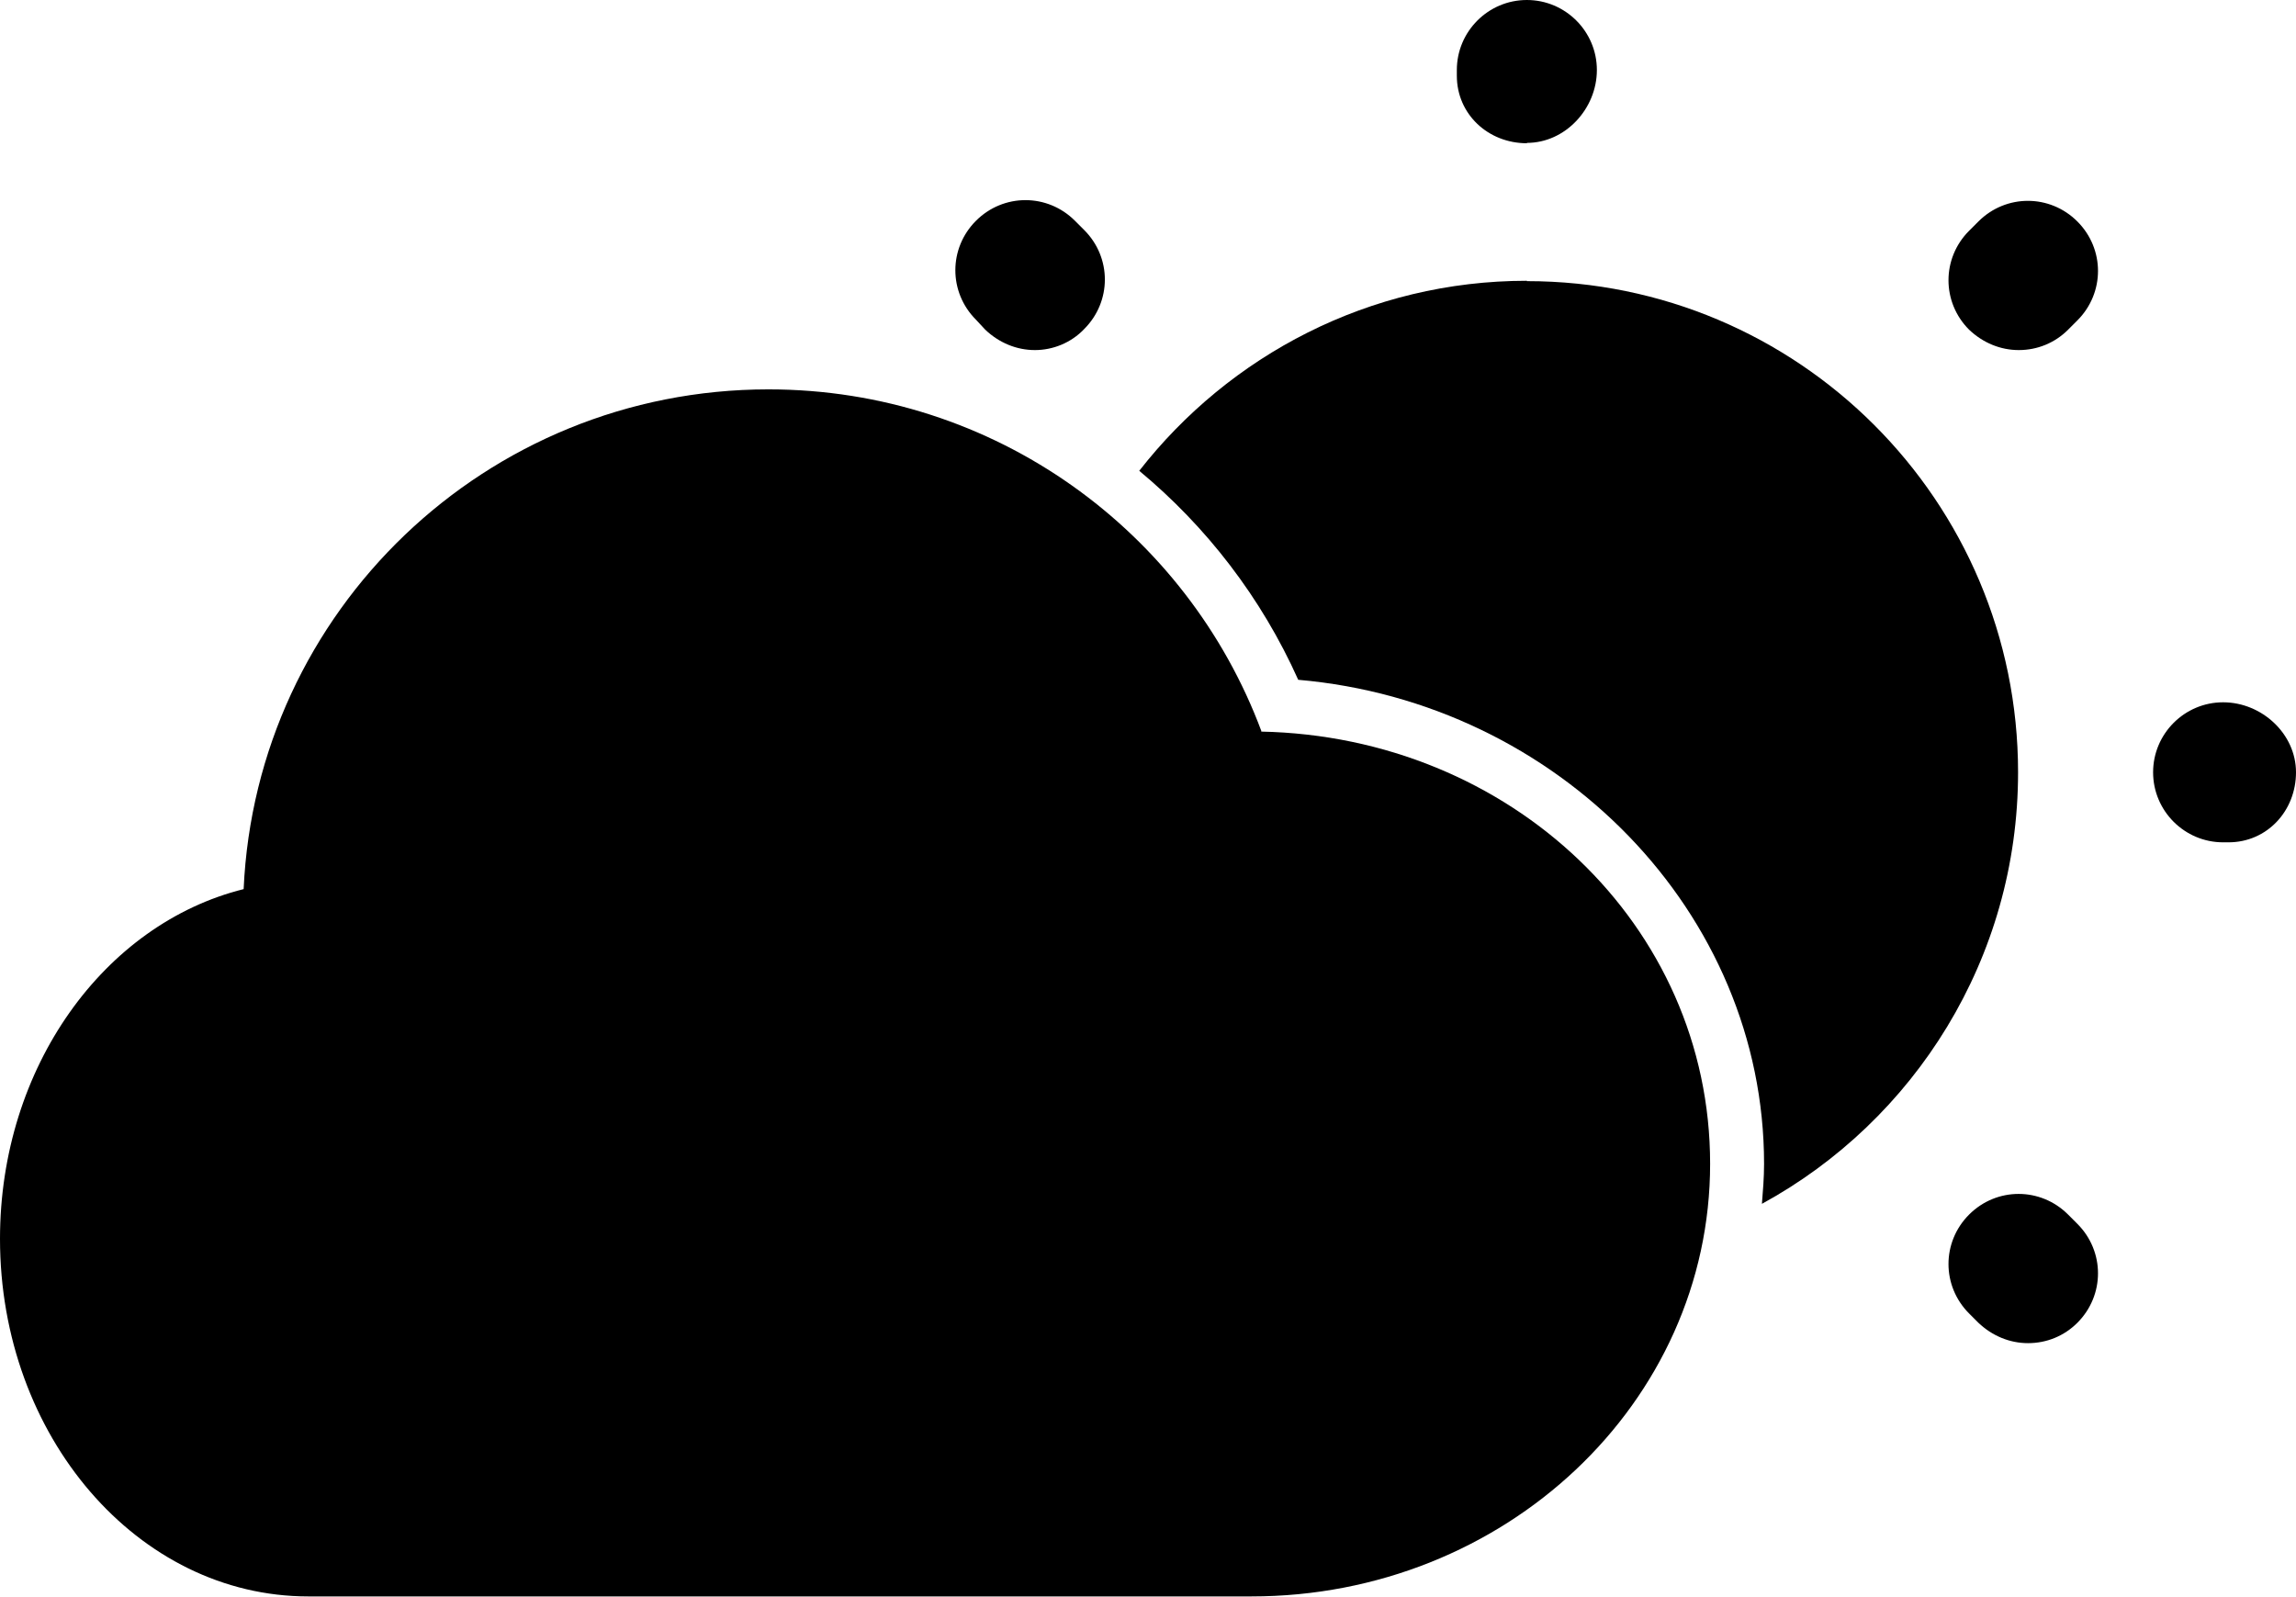
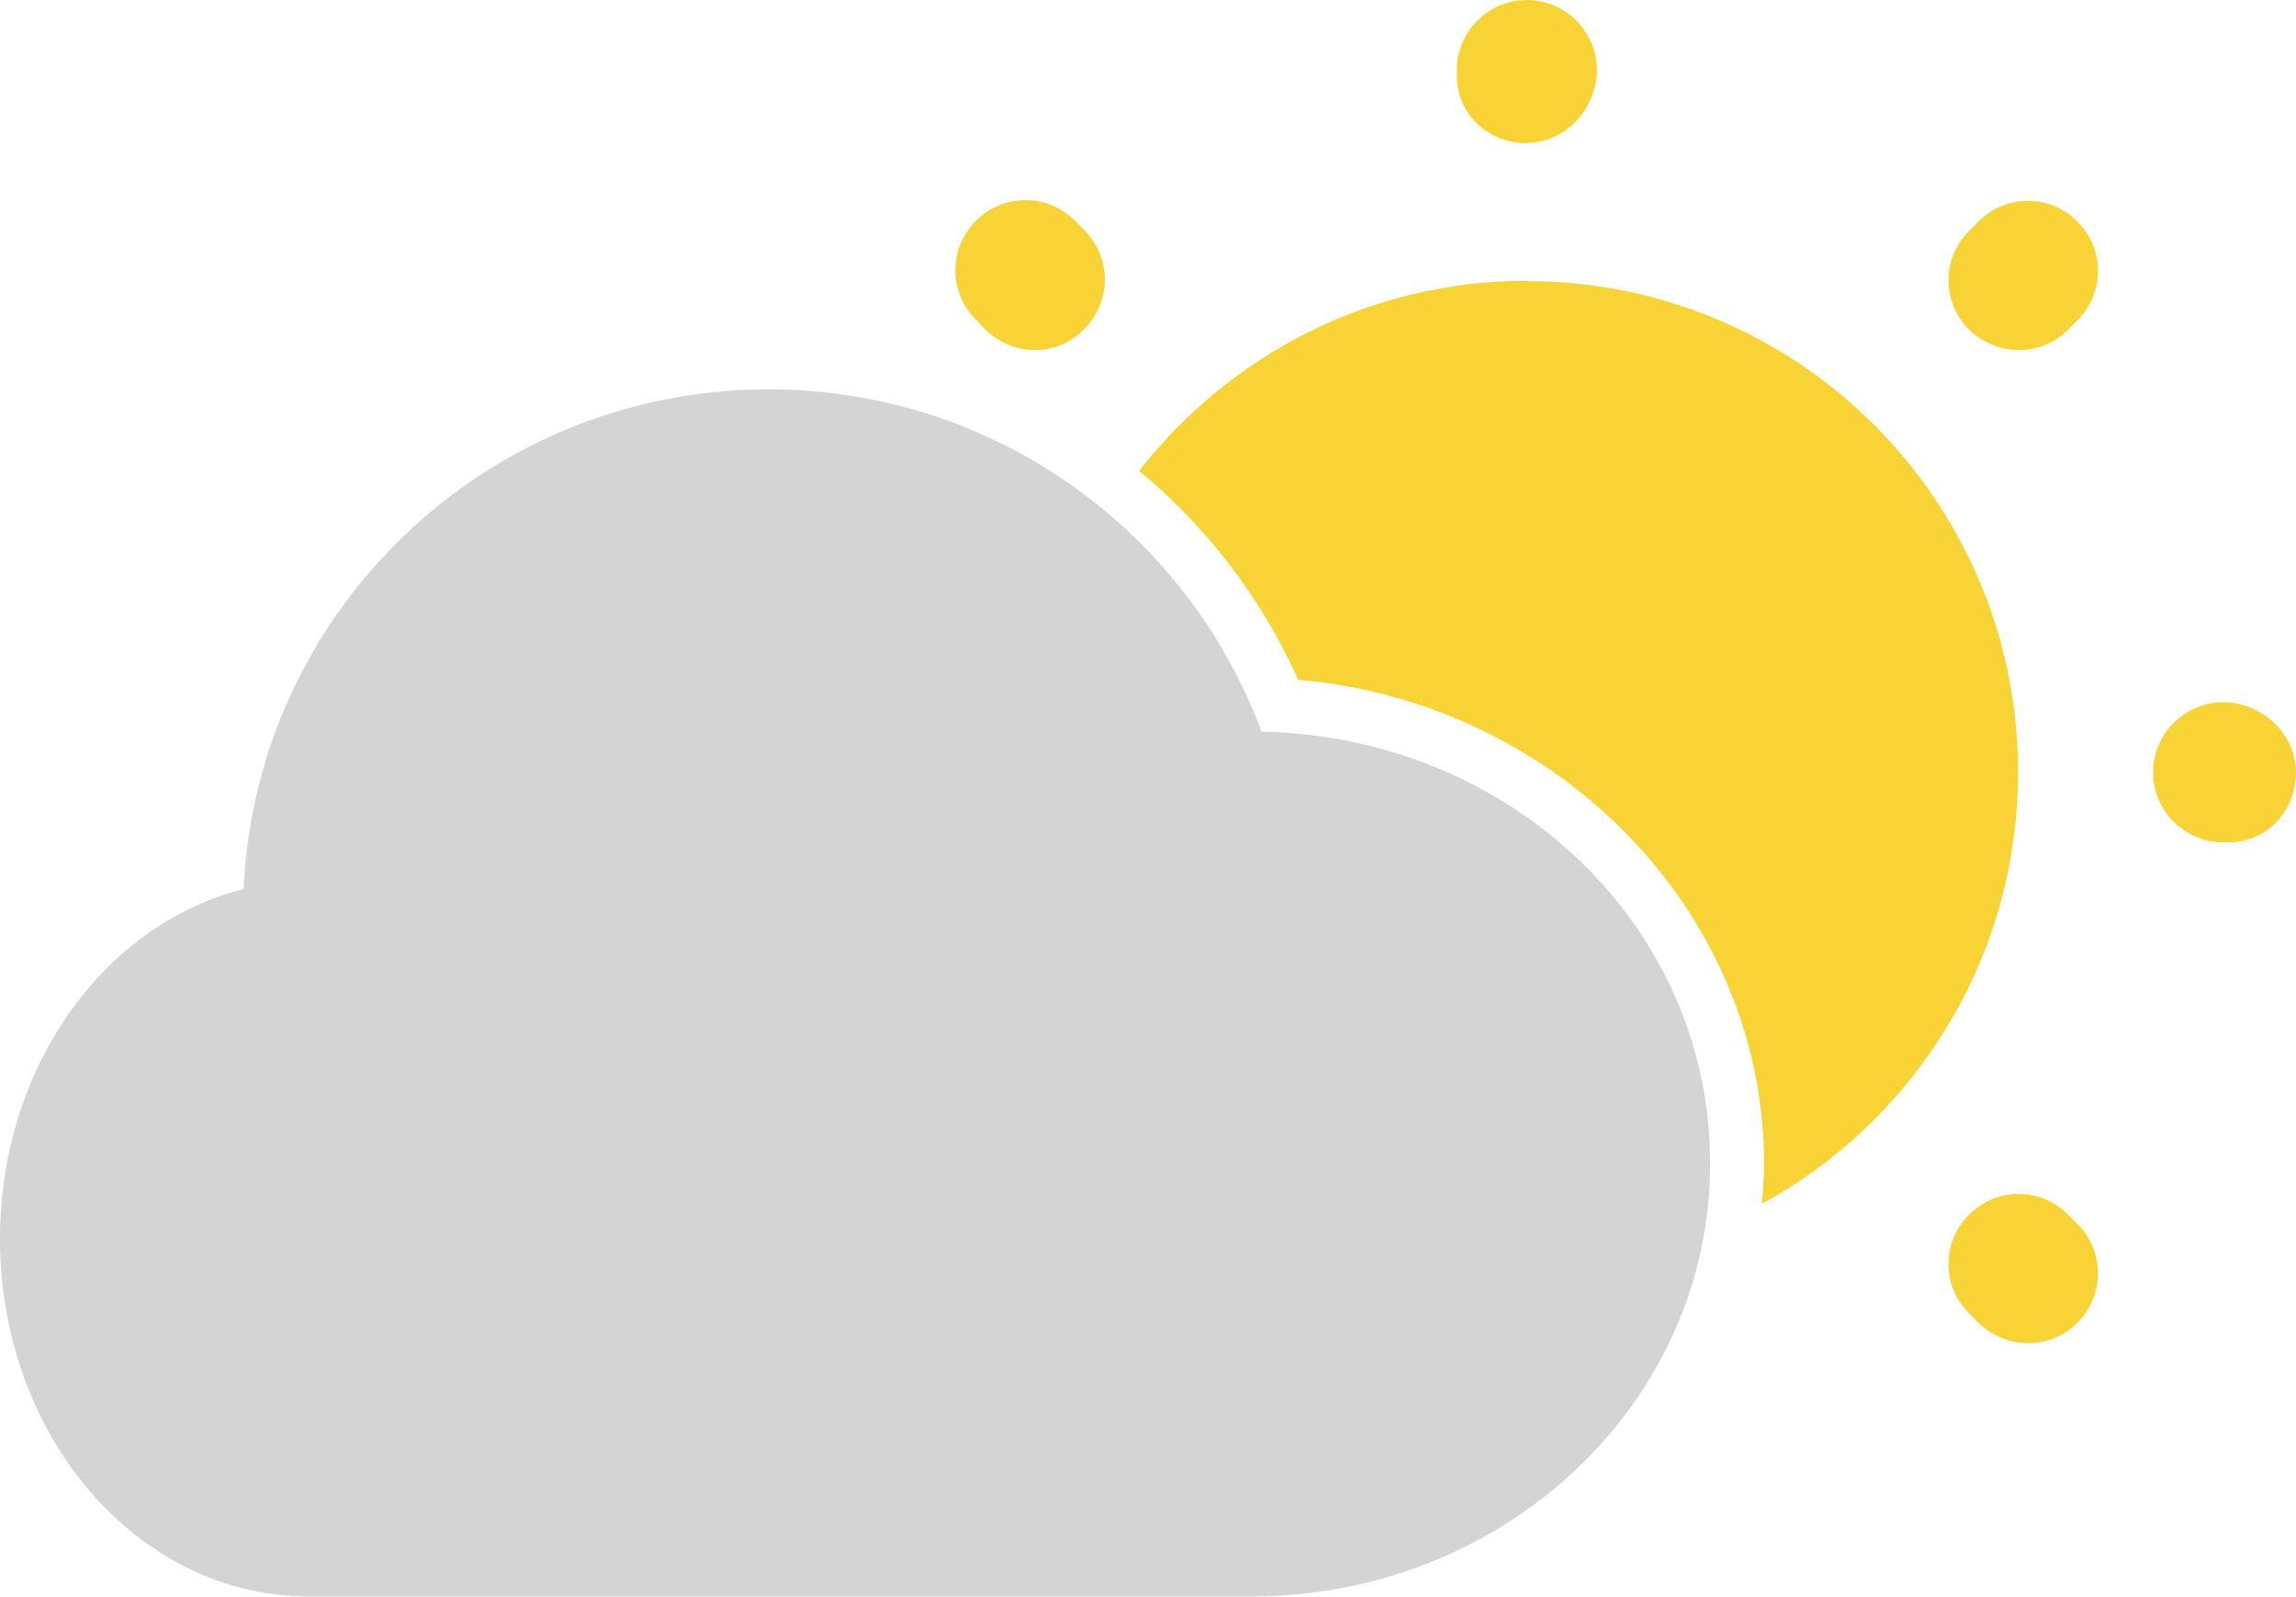
- <svg xmlns="http://www.w3.org/2000/svg" fill="currentColor" viewBox="0 0 64.27 44.69">
+ <svg xmlns="http://www.w3.org/2000/svg" viewBox="0 0 64.27 44.69">
+   <defs>
+     <style>
+ .partlyCloudy-cloud {
+ fill: #d4d4d4 !important;
+ }
+ .dark.partlyCloudy-cloud {
+ fill: #bbbbbb !important;
+ }
+ 
+ .partlyCloudy-sun, .partlyCloudy-sun-lights {
+ fill: #f8d336 !important;
+ }
+ 
+ .dark.partlyCloudy-sun, .dark.partlyCloudy-sun-lights {
+ fill: #f8d336 !important;
+ }
+     </style>
+   </defs>
  <g>
-     <path d="M56.77,37.6c-.51,0-1-.2-1.39-.57l-.26-.26c-.77-.77-.77-2,0-2.77.77-.77,2-.77,2.77,0l.26.26c.77.77.77,2,0,2.77-.37.37-.86.57-1.38.57ZM62.39,23.58h-.16c-1.08,0-1.96-.88-1.96-1.96s.88-1.96,1.96-1.96,2.04.88,2.04,1.96-.81,1.96-1.89,1.96ZM56.51,9.8c-.51,0-1-.2-1.39-.57-.77-.77-.77-2,0-2.77l.26-.26c.77-.77,2-.77,2.77,0,.77.77.77,2,0,2.77l-.26.26c-.37.37-.86.57-1.38.57ZM28.97,9.8c-.51,0-1-.2-1.39-.57l-.26-.28c-.77-.77-.77-2,0-2.77.77-.77,2-.77,2.77,0l.26.26c.77.77.77,2,0,2.77-.37.39-.88.59-1.38.59ZM42.74,4.01c-1.08,0-1.96-.81-1.96-1.89v-.16c0-1.08.88-1.96,1.96-1.96s1.96.88,1.96,1.96-.88,2.04-1.96,2.04Z" />
-     <path d="M35.31,20.47c-2.08-5.58-7.46-9.57-13.8-9.57-7.91,0-14.34,6.21-14.69,13.99-3.9.97-6.82,4.98-6.82,9.79,0,5.53,3.86,10.01,8.63,10.01.02,0,.05,0,.07,0h0s26.33,0,26.33,0c7.09,0,12.84-5.42,12.84-12.11s-5.6-11.96-12.57-12.1Z" />
-     <path d="M42.74,7.86c-4.41,0-8.33,2.09-10.85,5.32,1.88,1.56,3.42,3.55,4.45,5.85,7.28.63,13.04,6.52,13.04,13.55,0,.38-.03.75-.06,1.12,4.27-2.33,7.17-6.87,7.17-12.08,0-7.6-6.16-13.75-13.75-13.75Z" />
+     <path class="partlyCloudy-sun-lights" d="M56.77,37.6c-.51,0-1-.2-1.39-.57l-.26-.26c-.77-.77-.77-2,0-2.77.77-.77,2-.77,2.77,0l.26.26c.77.77.77,2,0,2.77-.37.37-.86.57-1.38.57ZM62.39,23.58h-.16c-1.08,0-1.96-.88-1.96-1.96s.88-1.96,1.96-1.96,2.04.88,2.04,1.96-.81,1.96-1.89,1.96ZM56.51,9.8c-.51,0-1-.2-1.39-.57-.77-.77-.77-2,0-2.77l.26-.26c.77-.77,2-.77,2.77,0,.77.77.77,2,0,2.77l-.26.26c-.37.37-.86.57-1.38.57ZM28.97,9.8c-.51,0-1-.2-1.39-.57l-.26-.28c-.77-.77-.77-2,0-2.77.77-.77,2-.77,2.77,0l.26.26c.77.77.77,2,0,2.77-.37.39-.88.59-1.38.59ZM42.74,4.01c-1.08,0-1.96-.81-1.96-1.89v-.16c0-1.08.88-1.96,1.96-1.96s1.96.88,1.96,1.96-.88,2.04-1.96,2.04Z" />
+     <path class="partlyCloudy-cloud" d="M35.31,20.47c-2.08-5.58-7.46-9.57-13.8-9.57-7.91,0-14.34,6.21-14.69,13.99-3.9.97-6.82,4.98-6.82,9.79,0,5.53,3.86,10.01,8.63,10.01.02,0,.05,0,.07,0h0s26.33,0,26.33,0c7.09,0,12.84-5.42,12.84-12.11s-5.6-11.96-12.57-12.1Z" />
+     <path class="partlyCloudy-sun" d="M42.74,7.86c-4.41,0-8.33,2.09-10.85,5.32,1.88,1.56,3.42,3.55,4.45,5.85,7.28.63,13.04,6.52,13.04,13.55,0,.38-.03.75-.06,1.12,4.27-2.33,7.17-6.87,7.17-12.08,0-7.6-6.16-13.75-13.75-13.75Z" />
  </g>
</svg>
